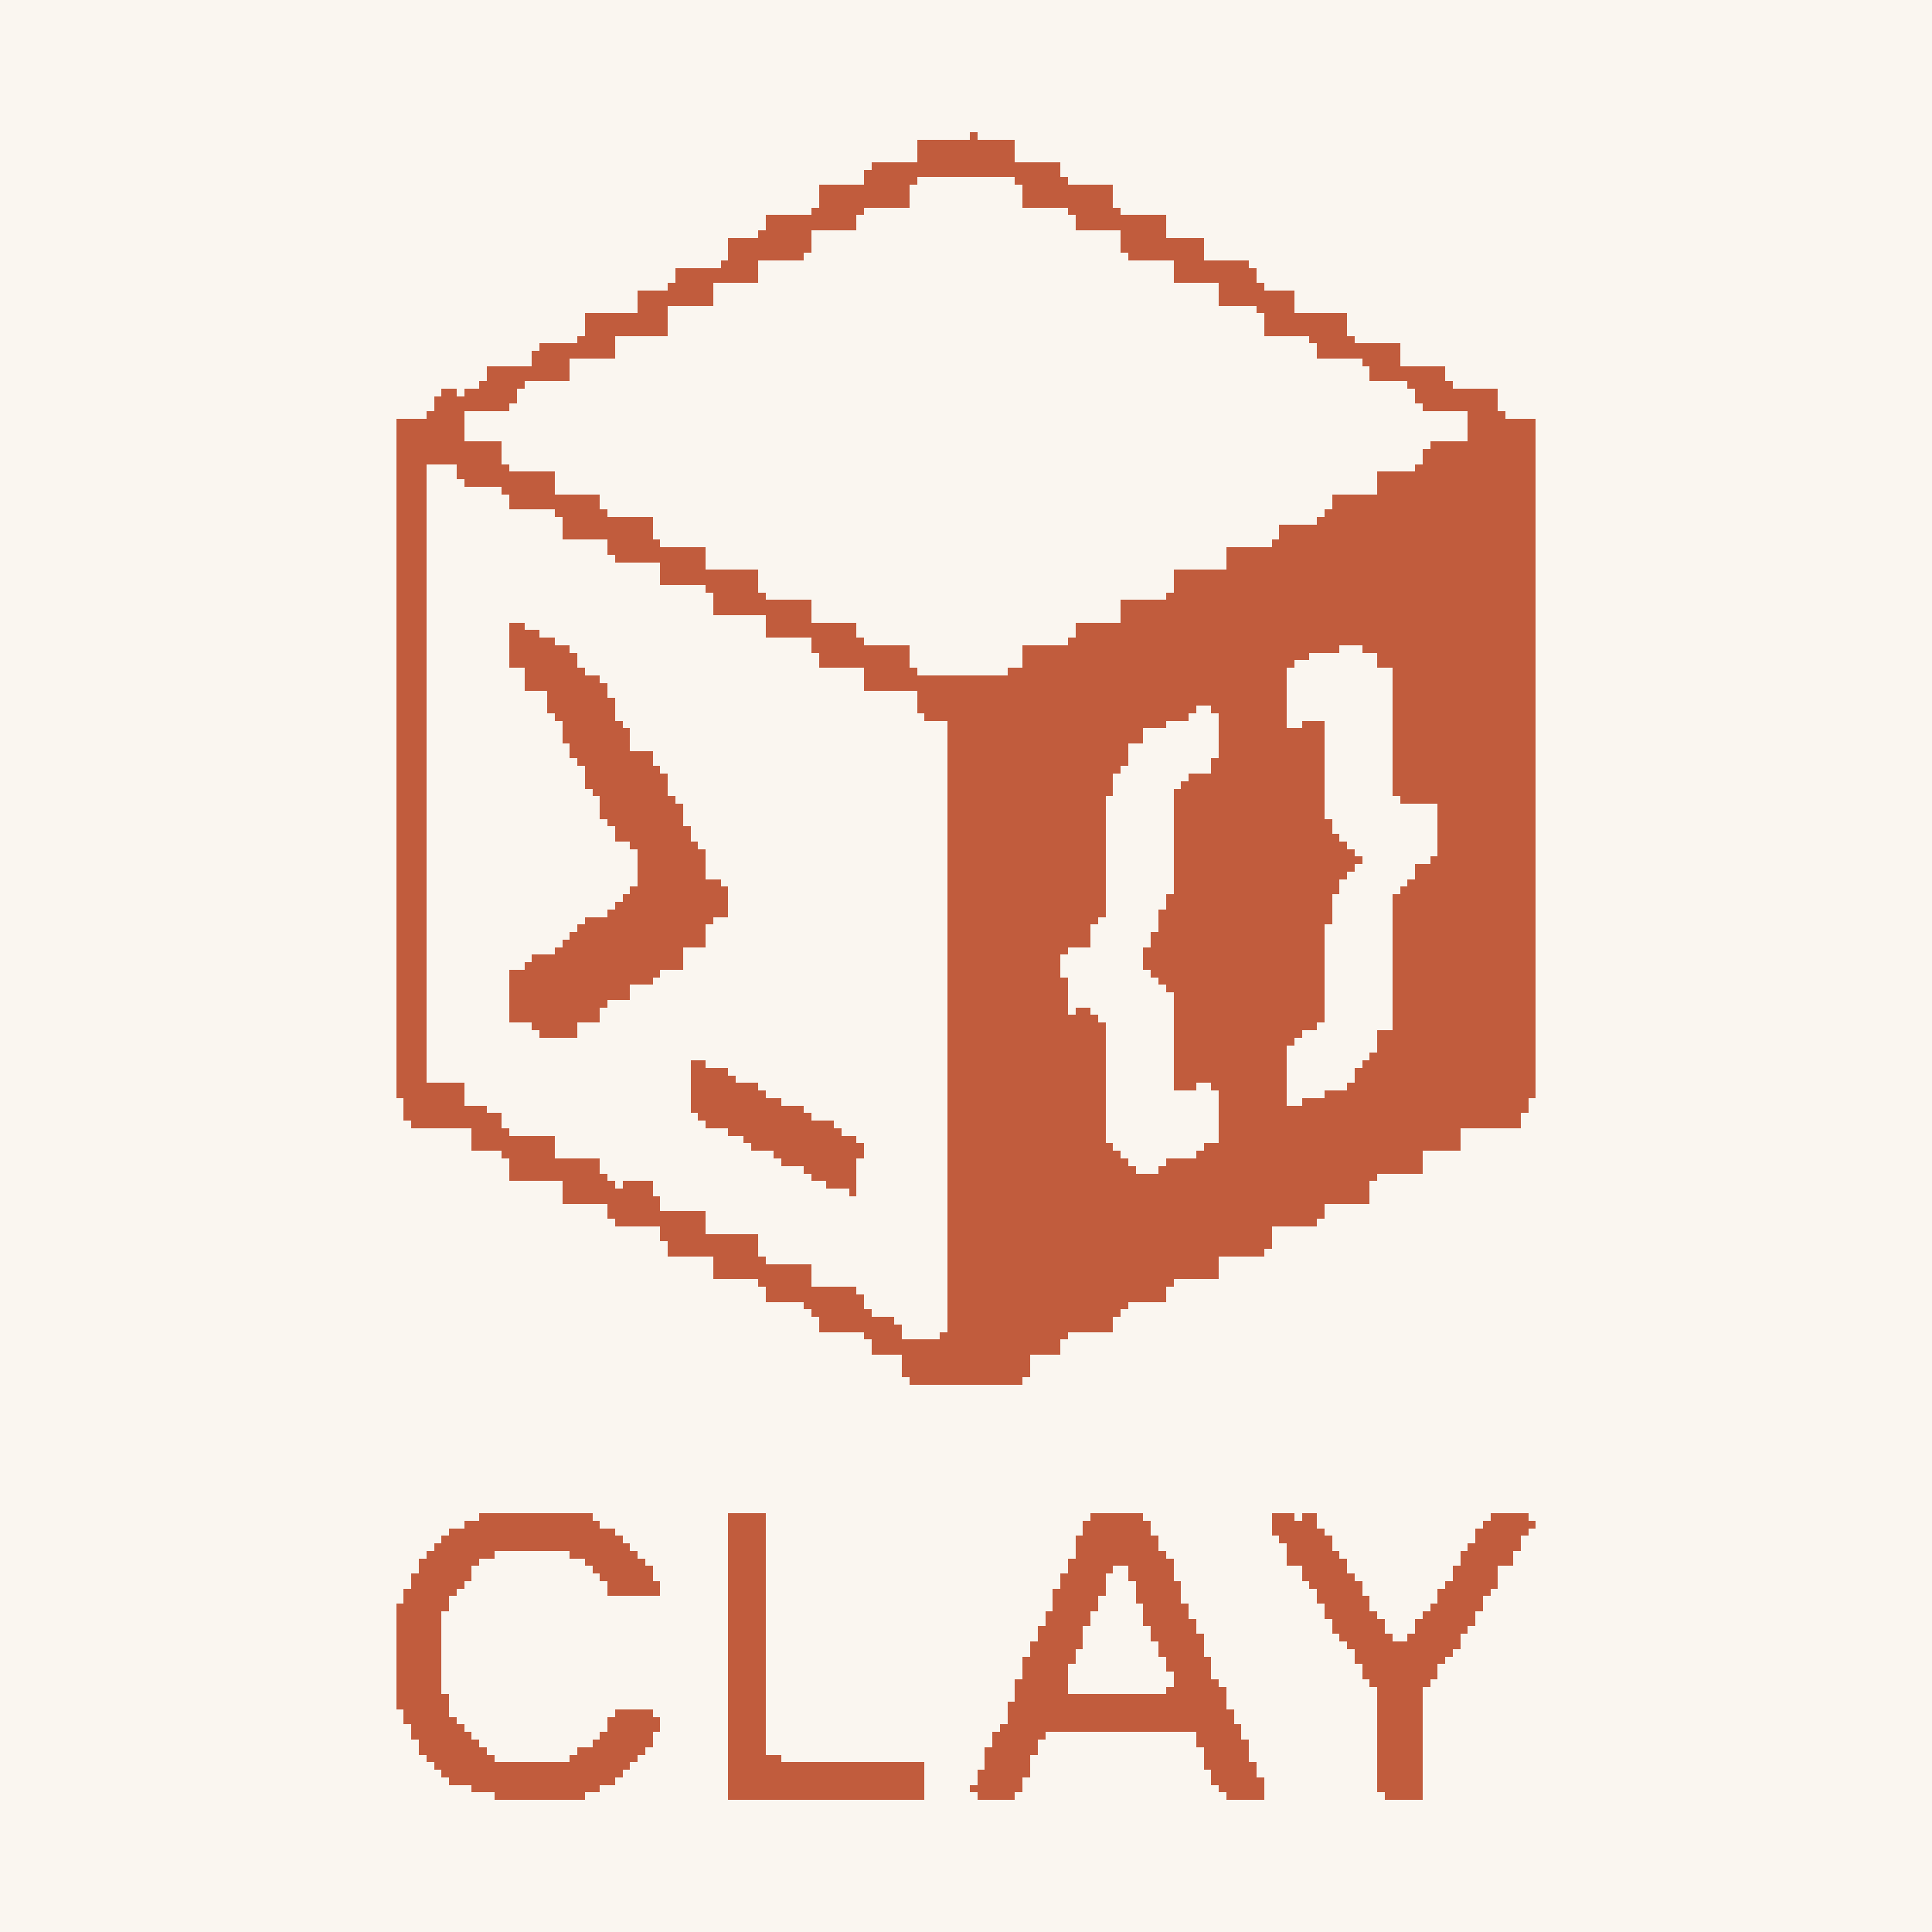
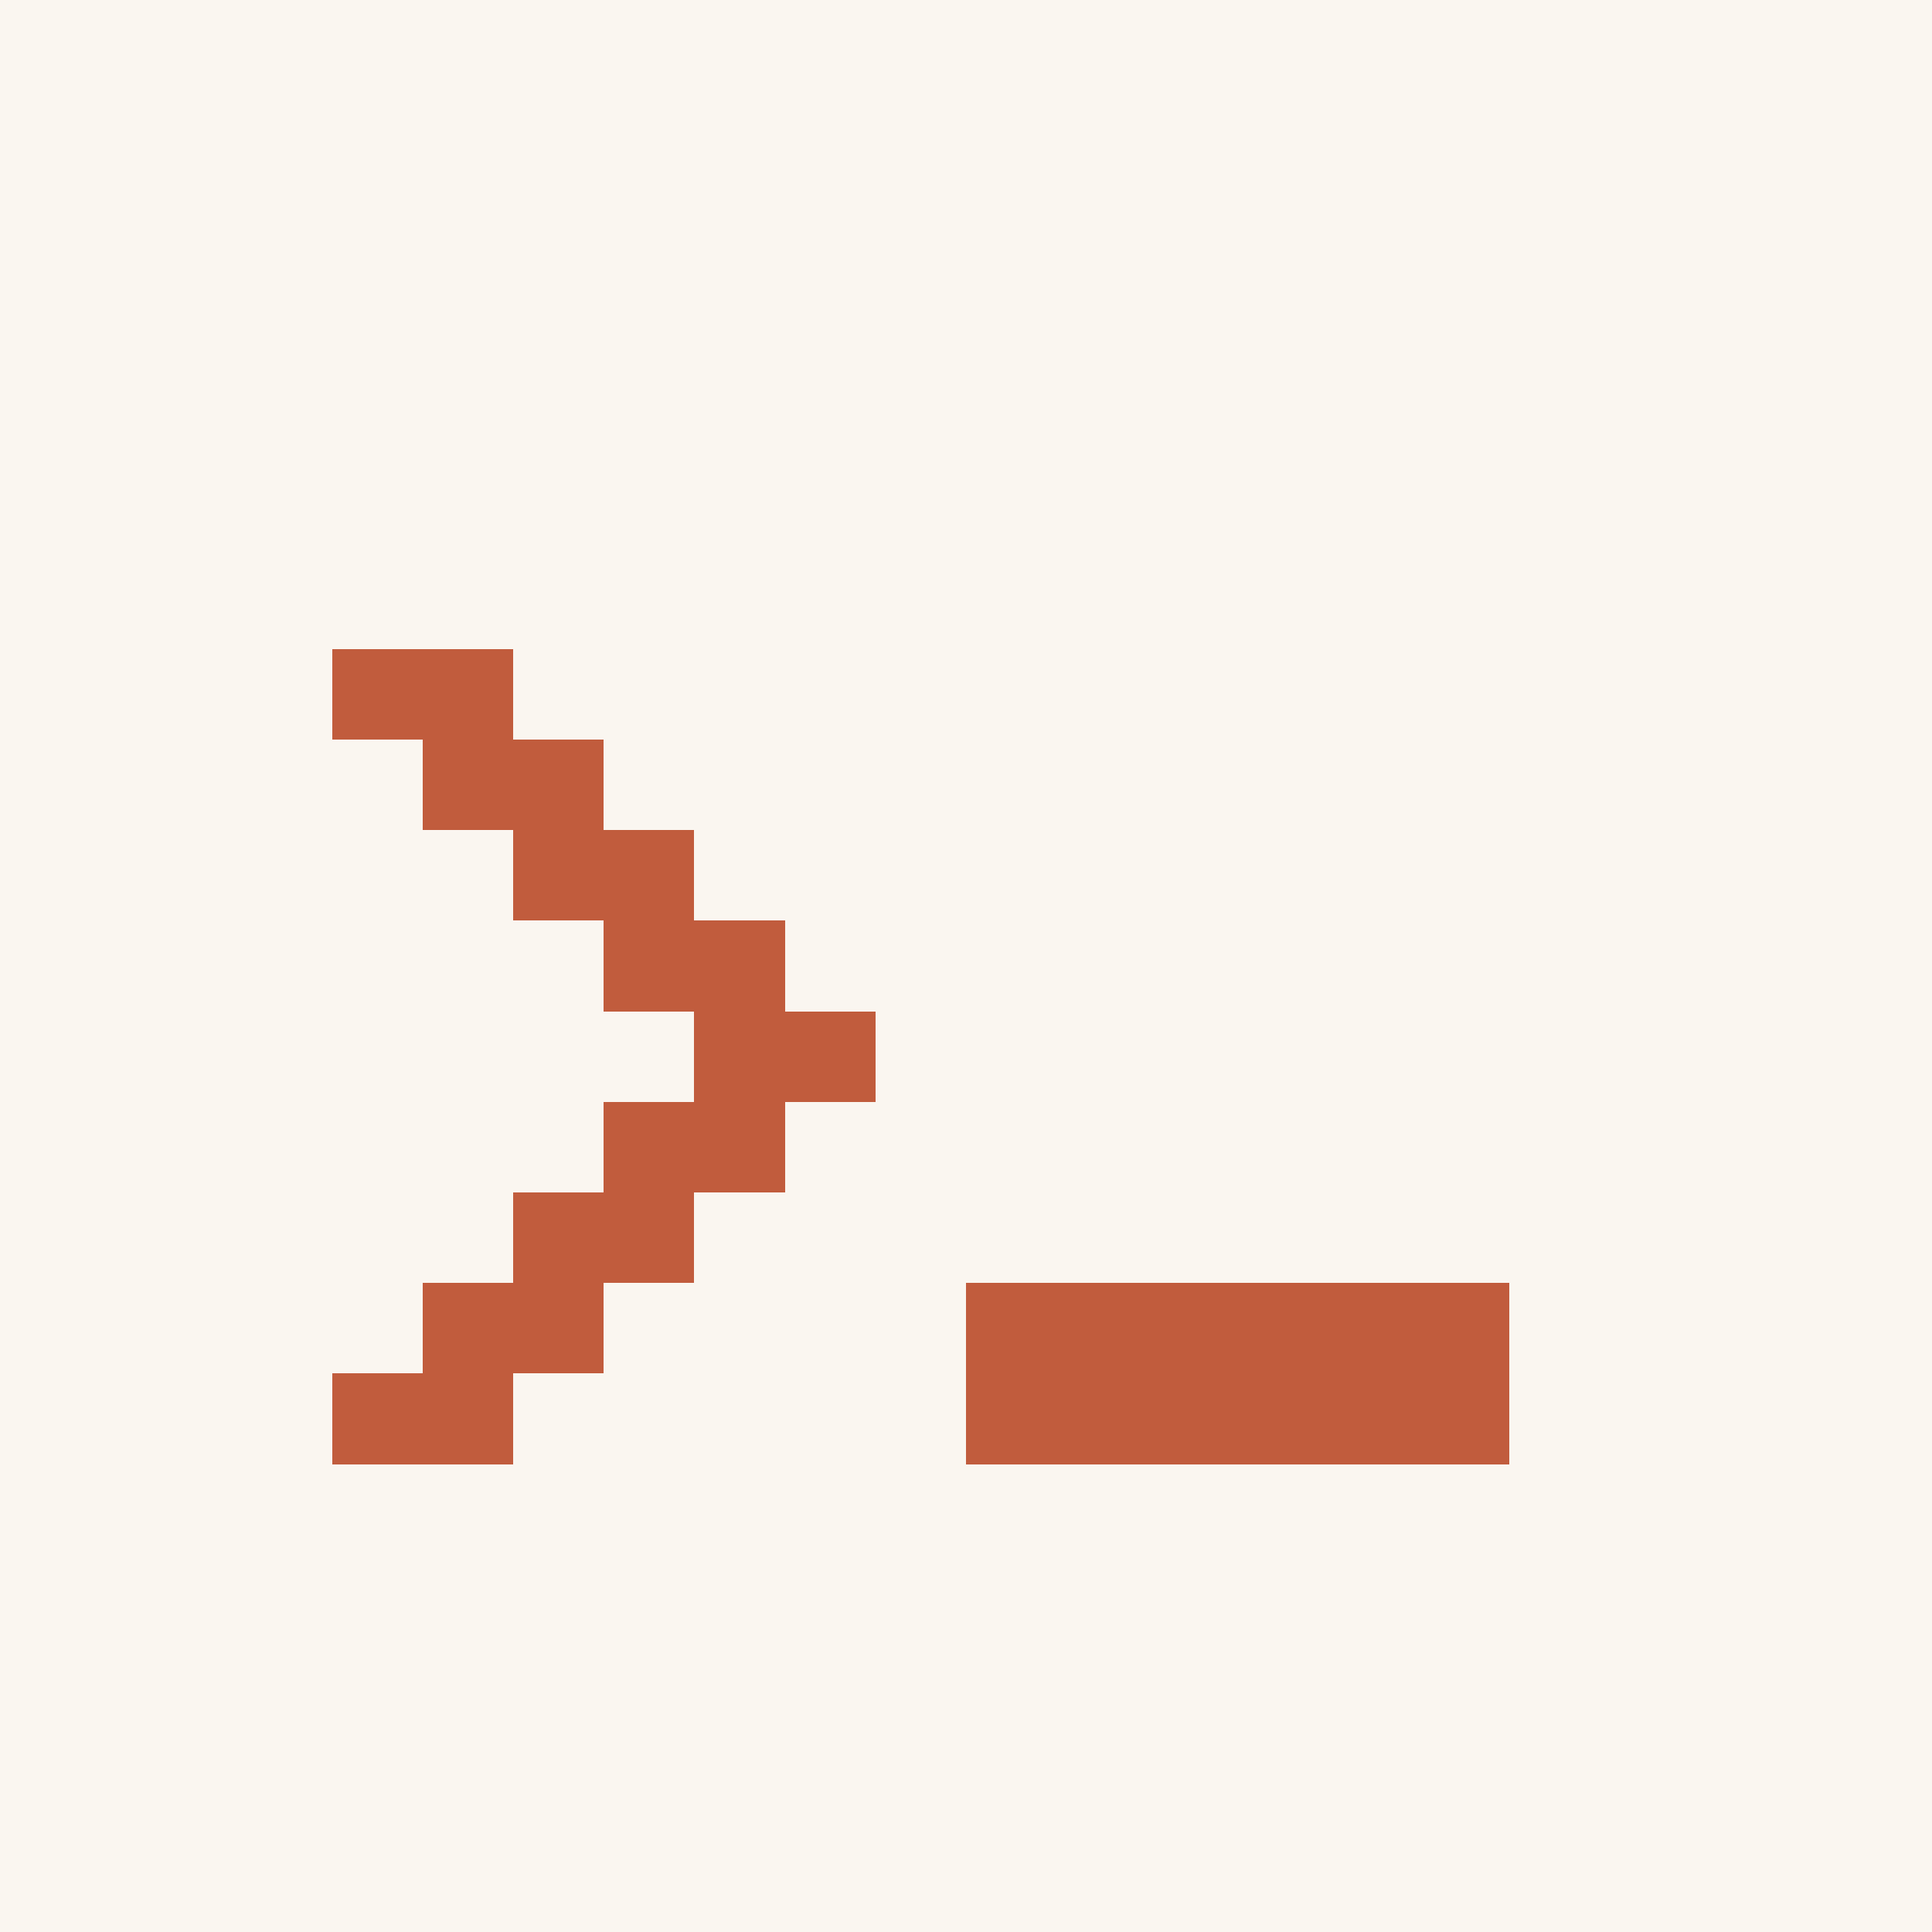
<svg xmlns="http://www.w3.org/2000/svg" viewBox="0 0 512 512" width="100%" height="100%" shape-rendering="crispEdges">
  <rect width="512" height="512" fill="#FAF6F0" />
-   <path fill="#C15C3D" d="M257,35h2v12h-2z M243,37h14v10h-14z M259,37h10v10h-10z M231,43h12v6h-12z M269,43h12v6h-12z M229,45h2v10h-2z M281,47h2v8h-2z M217,49h12v8h-12z M231,49h10v6h-10z M271,49h10v6h-10z M283,49h12v8h-12z M215,55h2v6h-2z M295,55h2v6h-2z M203,57h12v10h-12z M217,57h10v4h-10z M285,57h10v4h-10z M297,57h12v10h-12z M201,61h2v8h-2z M193,63h8v12h-8z M309,63h10v6h-10z M203,67h10v2h-10z M299,67h10v2h-10z M191,69h2v6h-2z M311,69h20v6h-20z M179,71h12v4h-12z M331,71h2v10h-2z M177,75h12v6h-12z M323,75h8v6h-8z M333,75h2v8h-2z M169,77h8v12h-8z M335,77h8v12h-8z M155,83h14v6h-14z M343,83h14v6h-14z M153,89h10v6h-10z M347,89h12v2h-12z M143,91h10v4h-10z M349,91h22v4h-22z M141,93h2v8h-2z M143,95h8v6h-8z M361,95h10v2h-10z M129,97h12v4h-12z M363,97h20v4h-20z M127,101h12v2h-12z M373,101h12v2h-12z M117,103h4v20h-4z M123,103h14v4h-14z M375,103h22v4h-22z M115,105h2v18h-2z M121,105h2v22h-2z M123,107h12v2h-12z M377,107h20v2h-20z M113,109h2v14h-2z M389,109h10v190h-10z M105,111h8v180h-8z M399,111h8v180h-8z M123,117h10v12h-10z M379,117h10v96h-10z M377,119h2v94h-2z M133,123h2v8h-2z M375,123h2v90h-2z M135,125h12v10h-12z M365,125h10v52h-10z M147,131h12v6h-12z M353,131h12v40h-12z M159,135h2v8h-2z M351,135h2v38h-2z M149,137h10v6h-10z M161,137h12v10h-12z M349,137h2v36h-2z M339,139h10v34h-10z M173,143h2v6h-2z M337,143h2v182h-2z M175,145h12v10h-12z M325,145h12v186h-12z M163,147h10v2h-10z M187,151h14v6h-14z M311,151h14v36h-14z M189,157h14v6h-14z M309,157h2v34h-2z M203,159h12v10h-12z M297,159h12v34h-12z M135,165h4v12h-4z M215,165h12v8h-12z M285,165h12v40h-12z M139,167h4v16h-4z M143,169h4v14h-4z M227,169h2v8h-2z M283,169h2v82h-2z M147,171h4v20h-4z M229,171h12v12h-12z M271,171h12v82h-12z M353,171h2v2h-2z M361,171h4v2h-4z M151,173h2v28h-2z M217,173h10v4h-10z M339,173h8v2h-8z M339,175h4v2h-4z M153,177h2v26h-2z M241,177h2v6h-2z M267,177h4v190h-4z M339,177h2v148h-2z M369,177h6v34h-6z M155,179h4v30h-4z M243,179h24v10h-24z M159,181h2v36h-2z M145,183h2v6h-2z M161,185h2v34h-2z M311,187h6v2h-6z M321,187h4v2h-4z M245,189h22v2h-22z M311,189h4v2h-4z M323,189h2v144h-2z M149,191h2v6h-2z M163,191h2v32h-2z M251,191h16v176h-16z M345,191h6v80h-6z M165,193h2v30h-2z M297,193h6v4h-6z M341,193h4v82h-4z M297,197h2v6h-2z M167,199h6v26h-6z M321,201h2v88h-2z M173,203h2v56h-2z M175,205h2v52h-2z M285,205h10v6h-10z M315,205h6v82h-6z M313,207h2v82h-2z M157,209h2v2h-2z M311,209h2v80h-2z M177,211h2v46h-2z M285,211h8v32h-8z M371,211h4v2h-4z M179,213h2v44h-2z M381,213h8v86h-8z M351,217h2v28h-2z M181,219h2v32h-2z M353,221h2v16h-2z M183,223h2v28h-2z M355,223h2v10h-2z M169,225h4v36h-4z M185,225h2v26h-2z M357,225h2v6h-2z M359,227h2v2h-2z M379,227h2v78h-2z M375,229h4v76h-4z M187,233h4v10h-4z M373,233h2v78h-2z M167,235h2v26h-2z M191,235h2v8h-2z M371,235h2v76h-2z M165,237h2v28h-2z M309,237h2v26h-2z M369,237h2v74h-2z M163,239h2v26h-2z M161,241h2v24h-2z M307,241h2v20h-2z M155,243h6v24h-6z M187,243h2v2h-2z M285,243h6v2h-6z M153,245h2v26h-2z M285,245h4v6h-4z M151,247h2v28h-2z M305,247h2v12h-2z M149,249h2v26h-2z M147,251h2v24h-2z M303,251h2v6h-2z M141,253h6v20h-6z M271,253h10v106h-10z M139,255h2v16h-2z M135,257h4v14h-4z M281,259h2v96h-2z M155,267h4v4h-4z M285,267h4v86h-4z M283,269h2v84h-2z M289,269h2v84h-2z M291,271h2v82h-2z M345,271h4v2h-4z M143,273h4v2h-4z M365,273h4v38h-4z M341,275h2v2h-2z M363,279h2v34h-2z M183,281h4v14h-4z M361,281h2v38h-2z M187,283h6v16h-6z M359,283h2v36h-2z M193,285h2v16h-2z M113,287h10v12h-10z M195,287h6v14h-6z M315,287h2v2h-2z M357,287h2v32h-2z M201,289h2v16h-2z M351,289h6v30h-6z M107,291h6v6h-6z M203,291h4v14h-4z M345,291h6v32h-6z M399,291h6v4h-6z M123,293h6v6h-6z M207,293h6v16h-6z M341,293h4v32h-4z M129,295h4v10h-4z M185,295h2v2h-2z M213,295h2v16h-2z M399,295h4v4h-4z M109,297h4v2h-4z M215,297h6v16h-6z M125,299h4v6h-4z M133,299h2v8h-2z M221,299h2v16h-2z M381,299h6v6h-6z M135,301h12v12h-12z M197,301h4v2h-4z M223,301h4v14h-4z M199,303h2v2h-2z M227,303h2v4h-2z M293,303h2v50h-2z M319,303h4v36h-4z M205,305h2v2h-2z M295,305h2v44h-2z M317,305h2v34h-2z M375,305h2v6h-2z M147,307h12v6h-12z M297,307h2v40h-2z M309,307h8v32h-8z M299,309h2v36h-2z M307,309h2v36h-2z M159,311h2v8h-2z M301,311h6v34h-6z M149,313h10v6h-10z M161,313h2v10h-2z M165,313h8v12h-8z M219,313h2v2h-2z M163,315h2v10h-2z M225,315h2v2h-2z M173,317h2v8h-2z M175,321h12v8h-12z M345,323h4v2h-4z M187,327h14v6h-14z M177,329h10v4h-10z M325,331h10v2h-10z M189,333h14v6h-14z M203,335h12v10h-12z M201,339h2v2h-2z M309,339h2v2h-2z M215,341h12v8h-12z M227,343h2v10h-2z M213,345h2v2h-2z M229,347h2v8h-2z M217,349h10v4h-10z M231,349h6v10h-6z M237,351h2v8h-2z M249,353h2v14h-2z M239,355h10v10h-10z M271,359h2v6h-2z M241,365h8v2h-8z M127,401h30v10h-30z M193,401h10v76h-10z M289,401h14v14h-14z M337,401h6v6h-6z M345,401h4v18h-4z M395,401h10v6h-10z M123,403h4v12h-4z M157,403h2v14h-2z M287,403h2v28h-2z M303,403h2v28h-2z M343,403h2v12h-2z M393,403h2v20h-2z M405,403h2v2h-2z M119,405h4v16h-4z M159,405h4v14h-4z M349,405h2v20h-2z M391,405h2v22h-2z M117,407h2v20h-2z M163,407h2v16h-2z M285,407h2v30h-2z M305,407h2v28h-2z M339,407h4v2h-4z M351,407h2v22h-2z M395,407h8v4h-8z M115,409h2v60h-2z M165,409h2v14h-2z M341,409h2v6h-2z M389,409h2v22h-2z M113,411h2v56h-2z M127,411h4v2h-4z M151,411h6v2h-6z M167,411h2v12h-2z M307,411h2v28h-2z M353,411h2v22h-2z M387,411h2v22h-2z M395,411h6v4h-6z M111,413h2v52h-2z M155,413h2v2h-2z M169,413h2v10h-2z M283,413h2v28h-2z M309,413h2v30h-2z M355,413h2v22h-2z M123,415h2v4h-2z M171,415h2v8h-2z M289,415h6v2h-6z M299,415h4v4h-4z M385,415h2v22h-2z M395,415h2v6h-2z M109,417h2v44h-2z M281,417h2v42h-2z M289,417h4v6h-4z M357,417h2v20h-2z M161,419h2v4h-2z M173,419h2v4h-2z M301,419h2v6h-2z M311,419h2v40h-2z M347,419h2v2h-2z M359,419h2v22h-2z M383,419h2v20h-2z M107,421h2v36h-2z M119,421h2v2h-2z M279,421h2v38h-2z M381,421h2v20h-2z M289,423h2v4h-2z M361,423h2v22h-2z M105,425h2v28h-2z M313,425h2v34h-2z M379,425h2v20h-2z M277,427h2v32h-2z M363,427h2v20h-2z M377,427h2v20h-2z M315,429h2v30h-2z M365,429h2v46h-2z M375,429h2v48h-2z M275,431h2v30h-2z M317,433h2v30h-2z M367,433h2v44h-2z M373,433h2v44h-2z M273,435h2v30h-2z M369,435h4v42h-4z M271,439h2v32h-2z M319,439h2v30h-2z M269,445h2v30h-2z M321,445h2v28h-2z M309,447h2v12h-2z M323,447h2v28h-2z M117,449h2v22h-2z M283,449h26v10h-26z M267,451h2v26h-2z M163,453h10v10h-10z M325,453h2v24h-2z M119,455h2v18h-2z M161,455h2v18h-2z M173,455h2v4h-2z M121,457h2v16h-2z M265,457h2v20h-2z M327,457h2v20h-2z M123,459h2v14h-2z M159,459h2v14h-2z M263,459h2v18h-2z M125,461h2v14h-2z M157,461h2v14h-2z M329,461h2v16h-2z M127,463h2v12h-2z M153,463h4v12h-4z M163,463h8v2h-8z M261,463h2v14h-2z M129,465h2v10h-2z M151,465h2v12h-2z M163,465h6v2h-6z M203,465h4v12h-4z M131,467h20v10h-20z M163,467h4v2h-4z M207,467h38v10h-38z M331,467h2v10h-2z M163,469h2v2h-2z M259,469h2v8h-2z M333,471h2v6h-2z M257,473h2v2h-2z M153,475h2v2h-2z" />
+   <g transform="translate(64, 148) scale(24)">
+     <rect x="1" y="1" width="2" height="1" fill="#C15C3D" />
+     <rect x="2" y="2" width="2" height="1" fill="#C15C3D" />
+     <rect x="3" y="3" width="2" height="1" fill="#C15C3D" />
+     <rect x="4" y="4" width="2" height="1" fill="#C15C3D" />
+     <rect x="5" y="5" width="2" height="1" fill="#C15C3D" />
+     <rect x="4" y="6" width="2" height="1" fill="#C15C3D" />
+     <rect x="3" y="7" width="2" height="1" fill="#C15C3D" />
+     <rect x="2" y="8" width="2" height="1" fill="#C15C3D" />
+     <rect x="1" y="9" width="2" height="1" fill="#C15C3D" />
+     <rect x="8" y="8" width="6" height="2" fill="#C15C3D" />
+   </g>
</svg>
